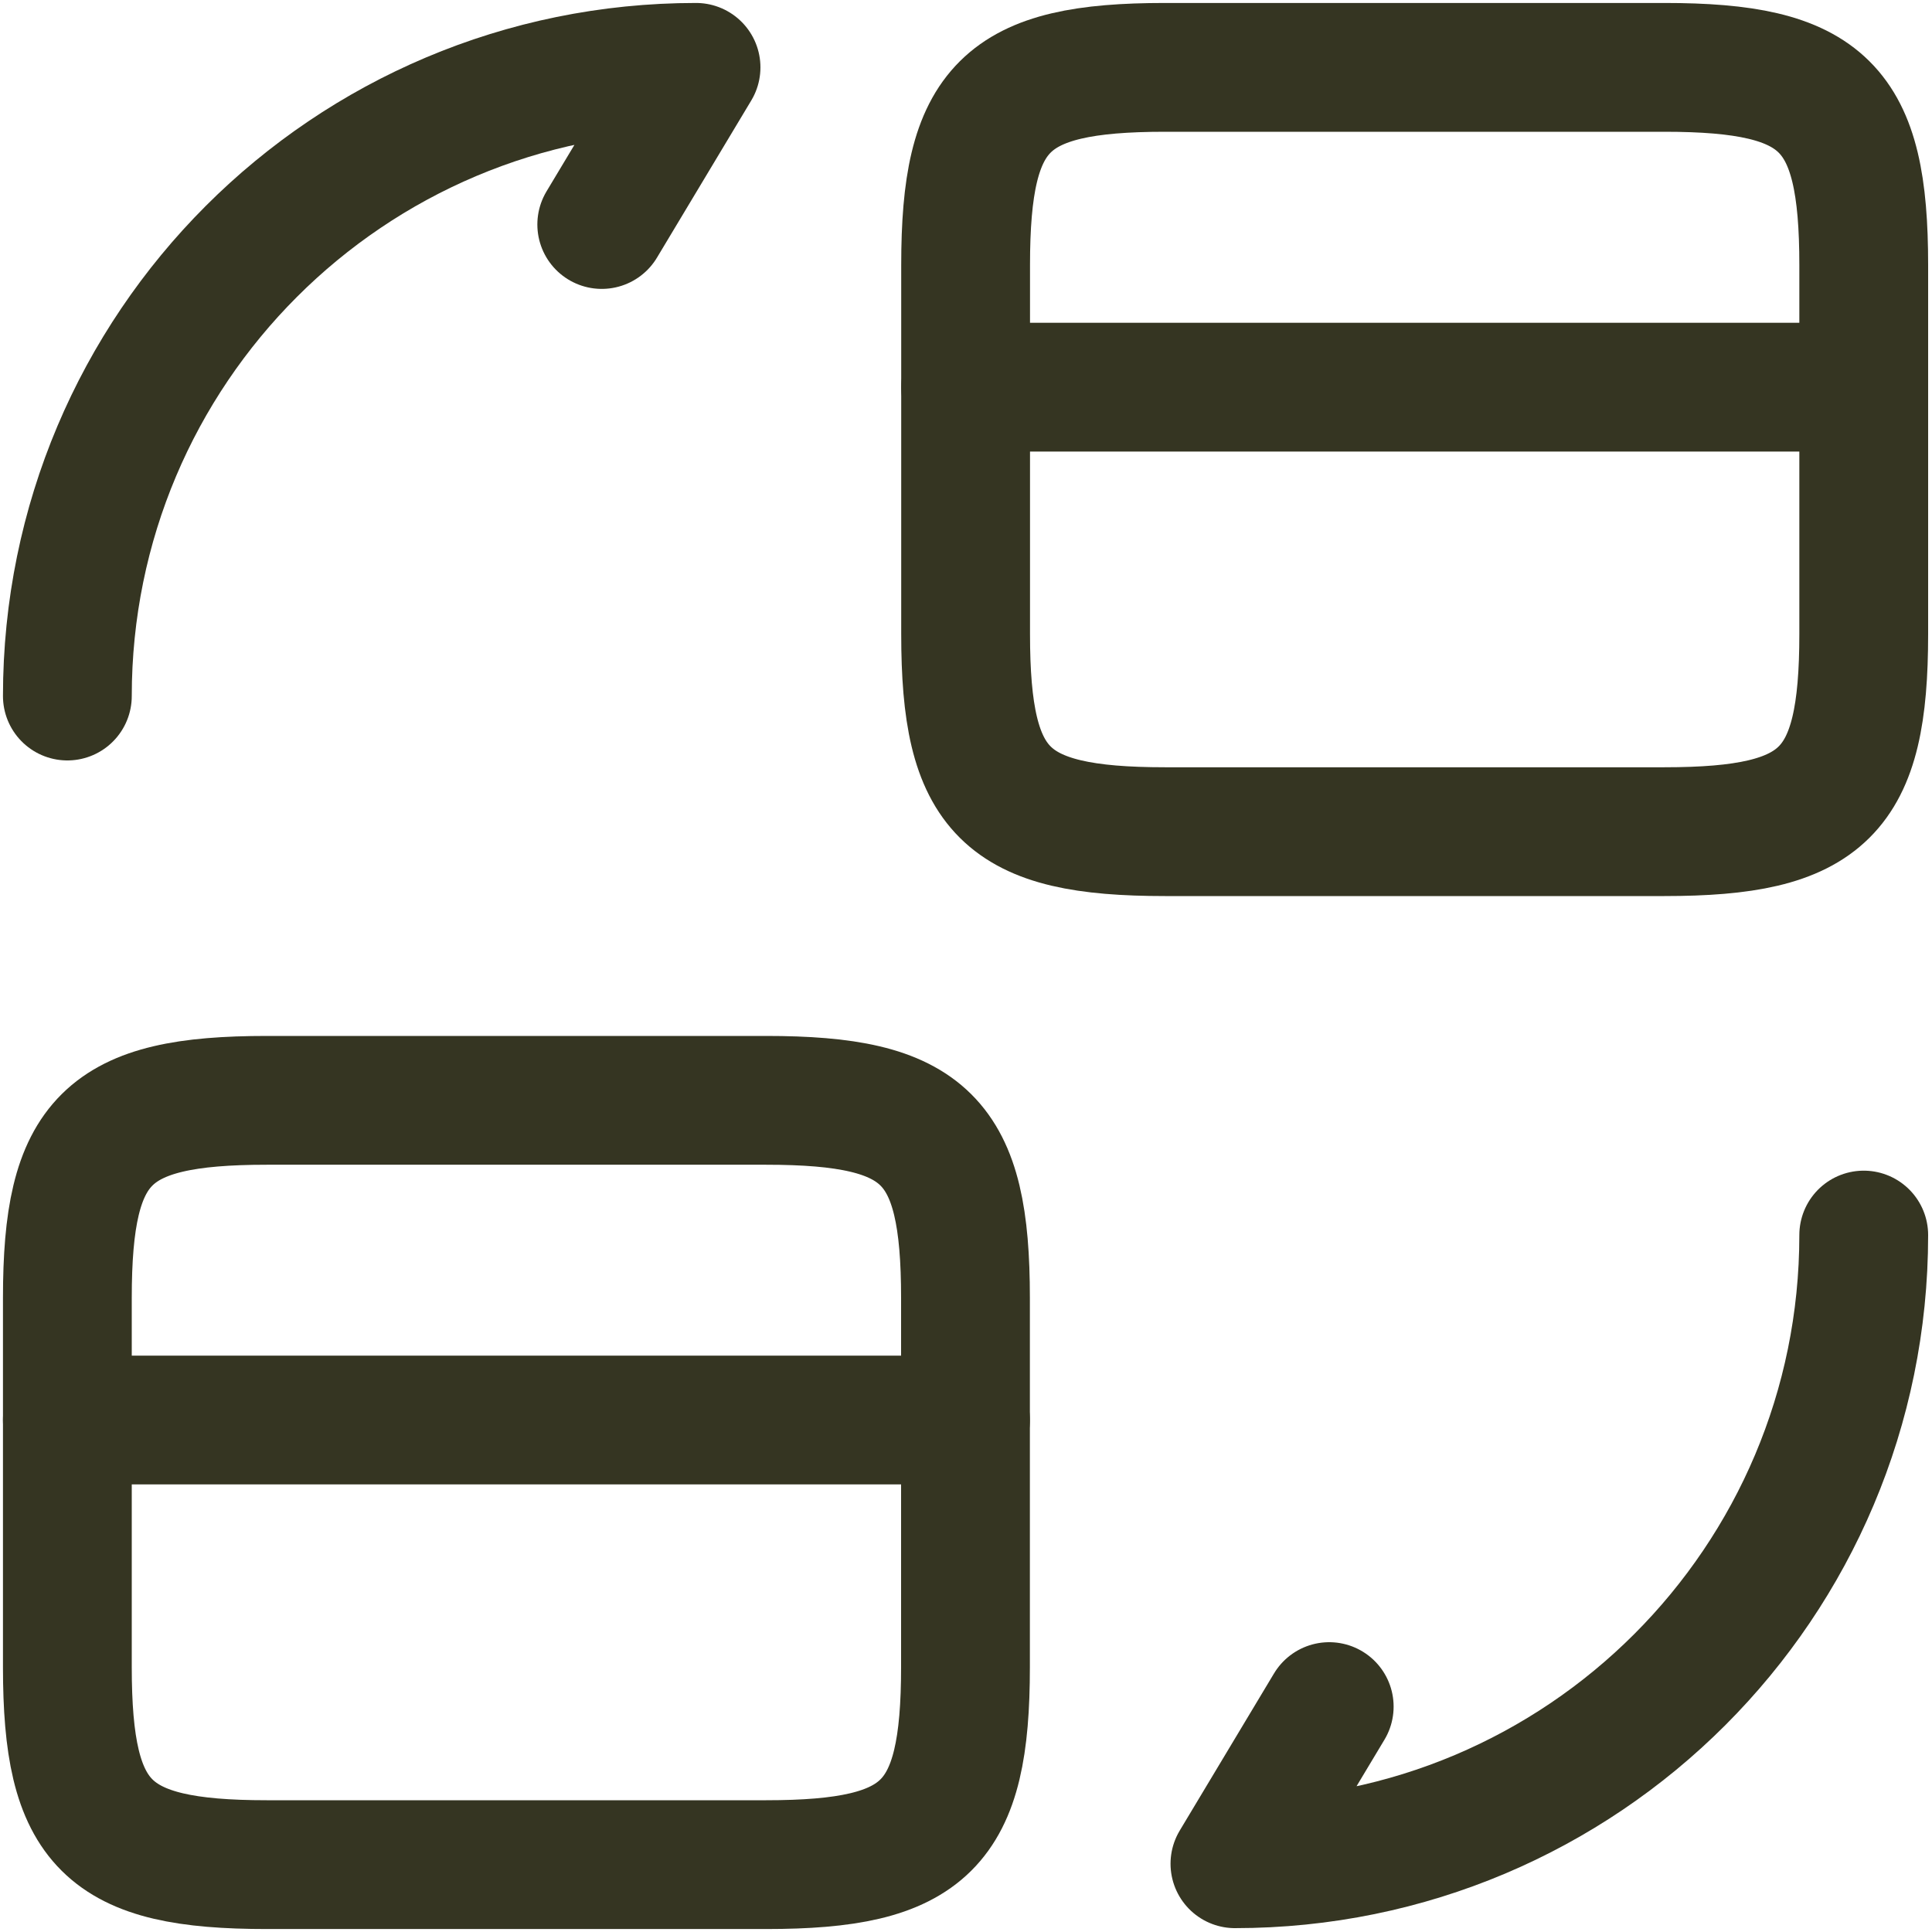
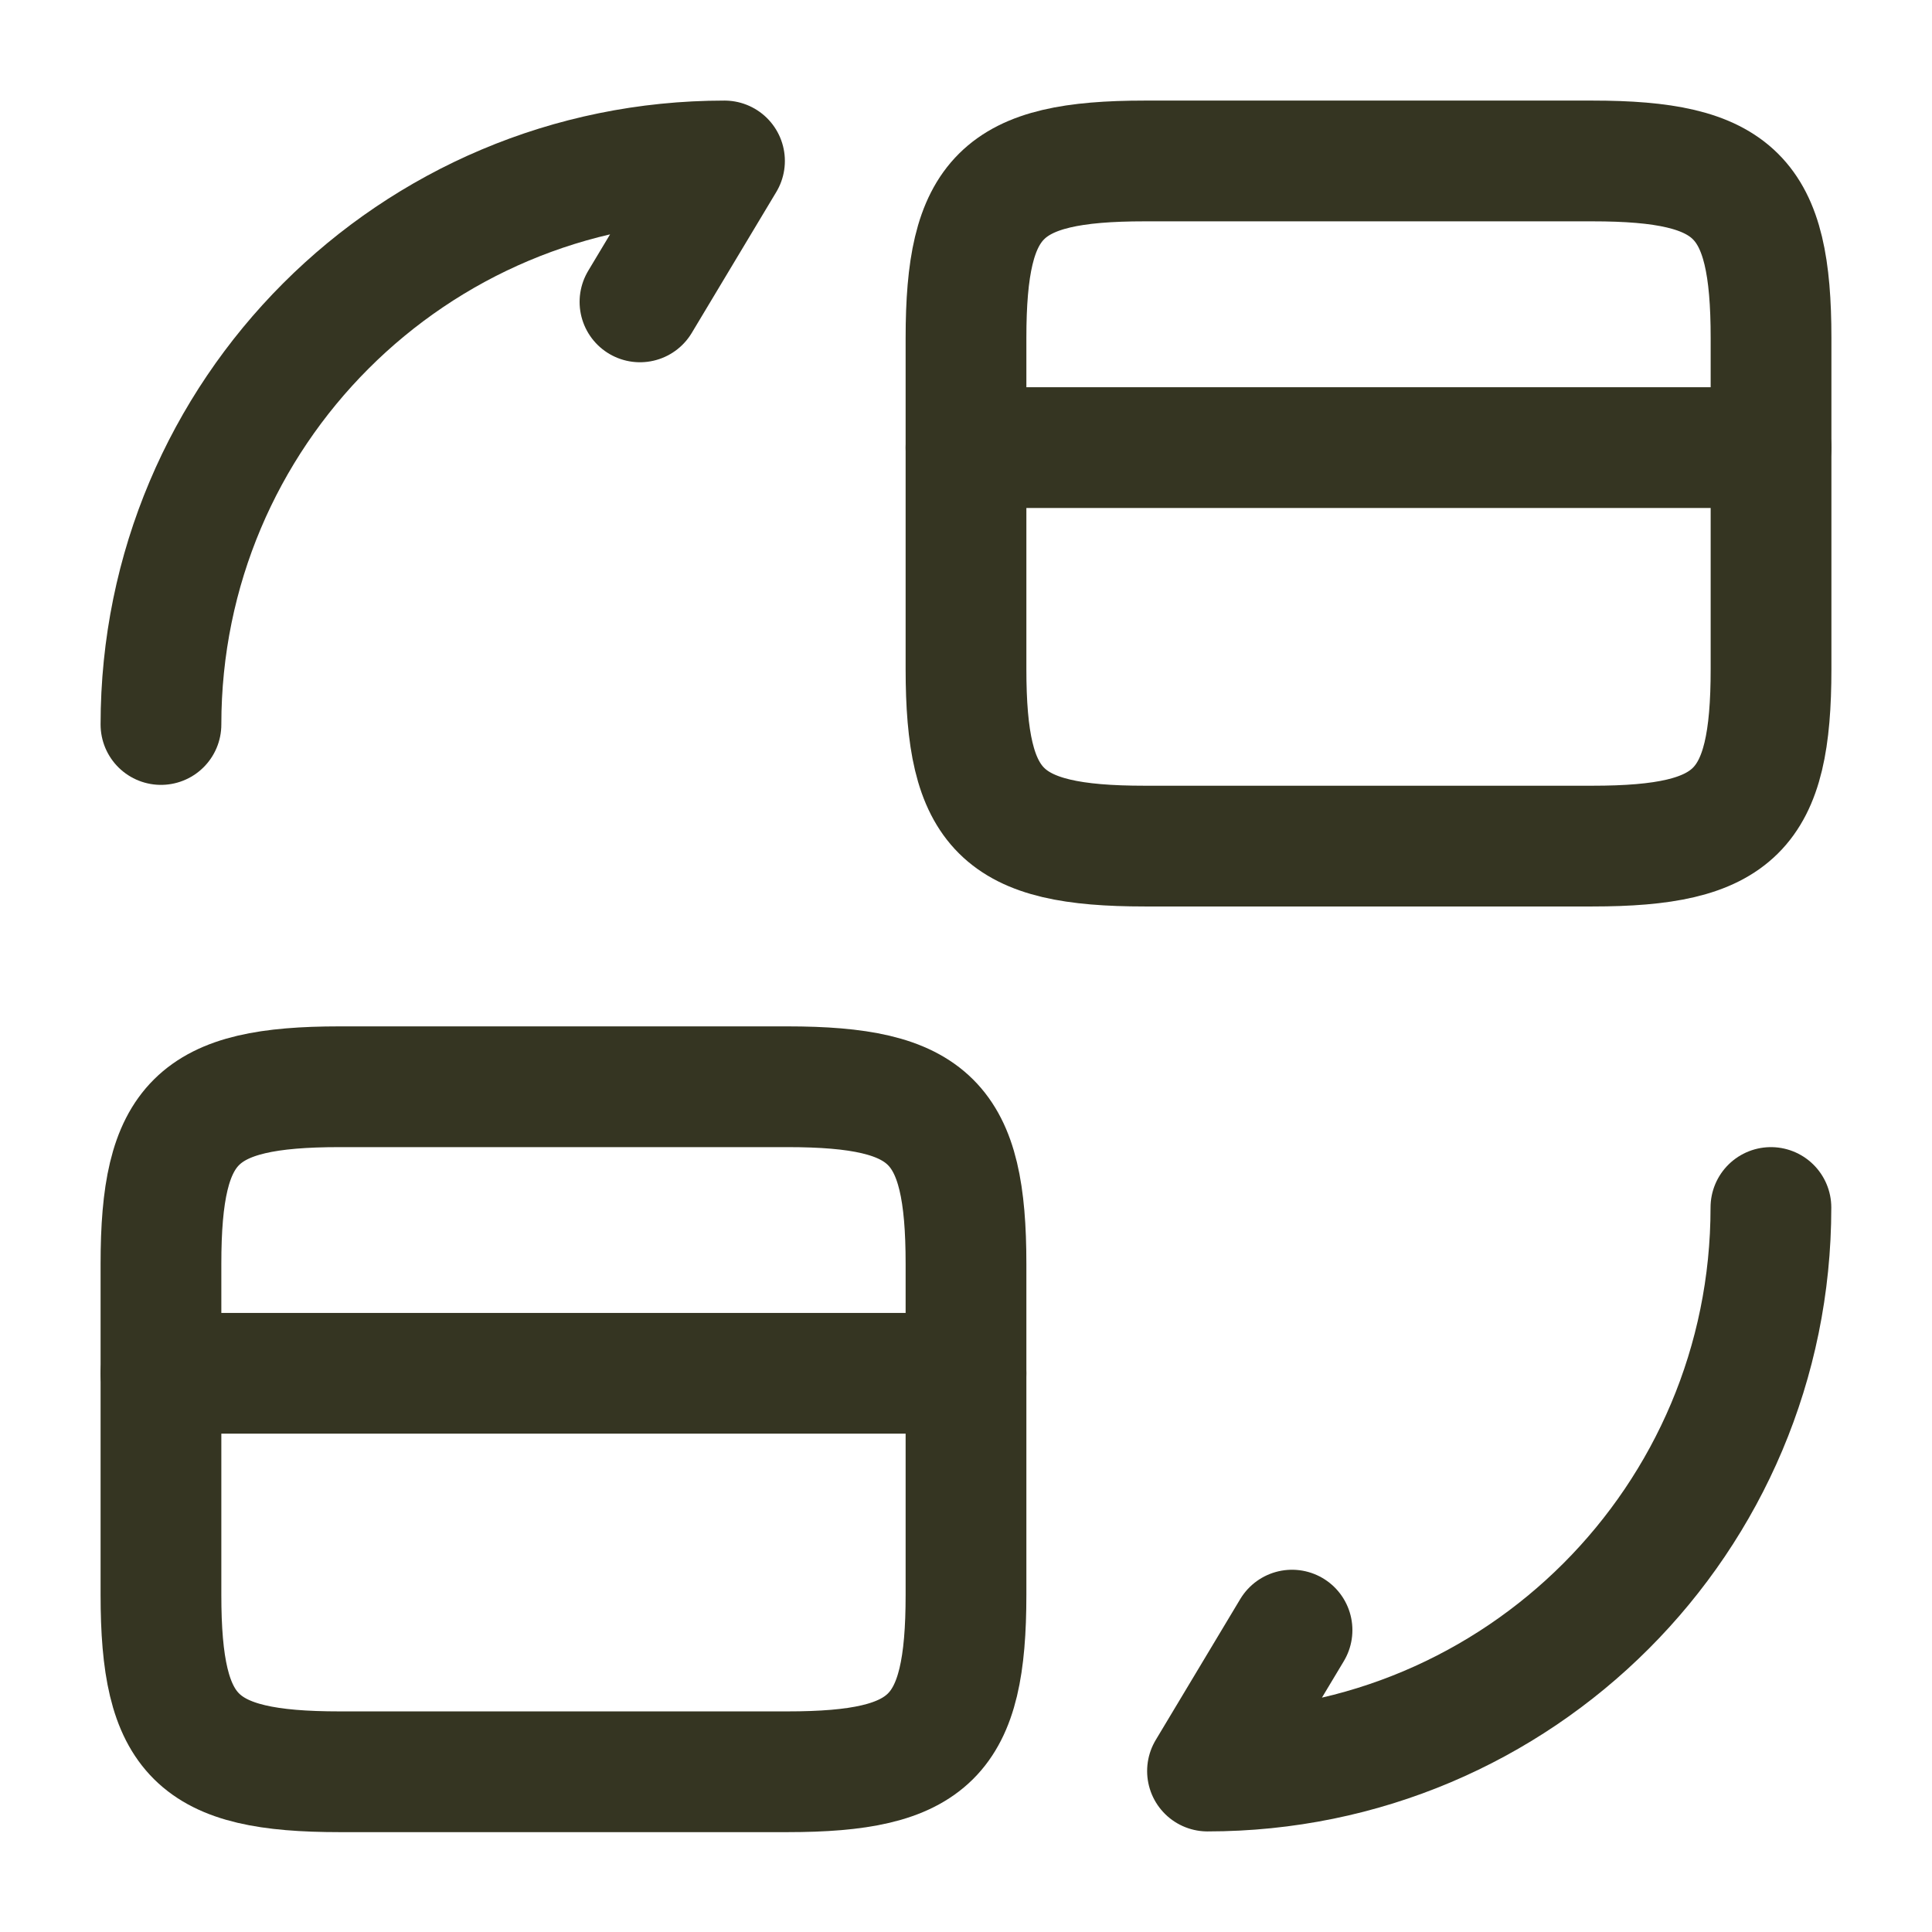
- <svg xmlns="http://www.w3.org/2000/svg" width="15" height="15" viewBox="0 0 15 15" fill="none">
-   <path d="M7.497 3.006H14.47" stroke="#353522" stroke-miterlimit="10" stroke-linecap="round" stroke-linejoin="round" />
-   <path d="M9.045 0.523H12.922C14.163 0.523 14.47 0.83 14.47 2.057V4.923C14.47 6.151 14.163 6.457 12.922 6.457H9.045C7.803 6.457 7.497 6.151 7.497 4.923V2.057C7.497 0.83 7.803 0.523 9.045 0.523Z" stroke="#353522" stroke-linecap="round" stroke-linejoin="round" />
-   <path d="M0.523 11.025H7.496" stroke="#353522" stroke-miterlimit="10" stroke-linecap="round" stroke-linejoin="round" />
-   <path d="M2.071 8.543H5.948C7.19 8.543 7.496 8.849 7.496 10.077V12.943C7.496 14.17 7.19 14.477 5.948 14.477H2.071C0.83 14.477 0.523 14.17 0.523 12.943V10.077C0.523 8.849 0.83 8.543 2.071 8.543Z" stroke="#353522" stroke-linecap="round" stroke-linejoin="round" />
-   <path d="M14.47 9.589C14.47 12.287 12.287 14.47 9.588 14.47L10.32 13.25" stroke="#353522" stroke-linecap="round" stroke-linejoin="round" />
-   <path d="M0.523 5.404C0.523 2.706 2.706 0.523 5.404 0.523L4.672 1.743" stroke="#353522" stroke-linecap="round" stroke-linejoin="round" />
+ <svg xmlns="http://www.w3.org/2000/svg" width="16" height="16" viewBox="0 0 16 16" fill="none">
+   <path d="M8 3.707H14.667" stroke="#353522" stroke-miterlimit="10" stroke-linecap="round" stroke-linejoin="round" />
+   <path d="M9.48 1.333H13.187C14.373 1.333 14.667 1.627 14.667 2.8V5.54C14.667 6.713 14.373 7.007 13.187 7.007H9.48C8.293 7.007 8 6.713 8 5.54V2.8C8 1.627 8.293 1.333 9.48 1.333Z" stroke="#353522" stroke-linecap="round" stroke-linejoin="round" />
+   <path d="M1.333 11.373H8" stroke="#353522" stroke-miterlimit="10" stroke-linecap="round" stroke-linejoin="round" />
+   <path d="M2.813 9H6.52C7.707 9 8 9.293 8 10.467V13.207C8 14.38 7.707 14.673 6.52 14.673H2.813C1.627 14.673 1.333 14.38 1.333 13.207V10.467C1.333 9.293 1.627 9 2.813 9Z" stroke="#353522" stroke-linecap="round" stroke-linejoin="round" />
+   <path d="M14.666 10C14.666 12.58 12.58 14.667 10 14.667L10.7 13.5" stroke="#353522" stroke-linecap="round" stroke-linejoin="round" />
+   <path d="M1.333 6C1.333 3.42 3.42 1.333 6 1.333L5.3 2.5" stroke="#353522" stroke-linecap="round" stroke-linejoin="round" />
</svg>
